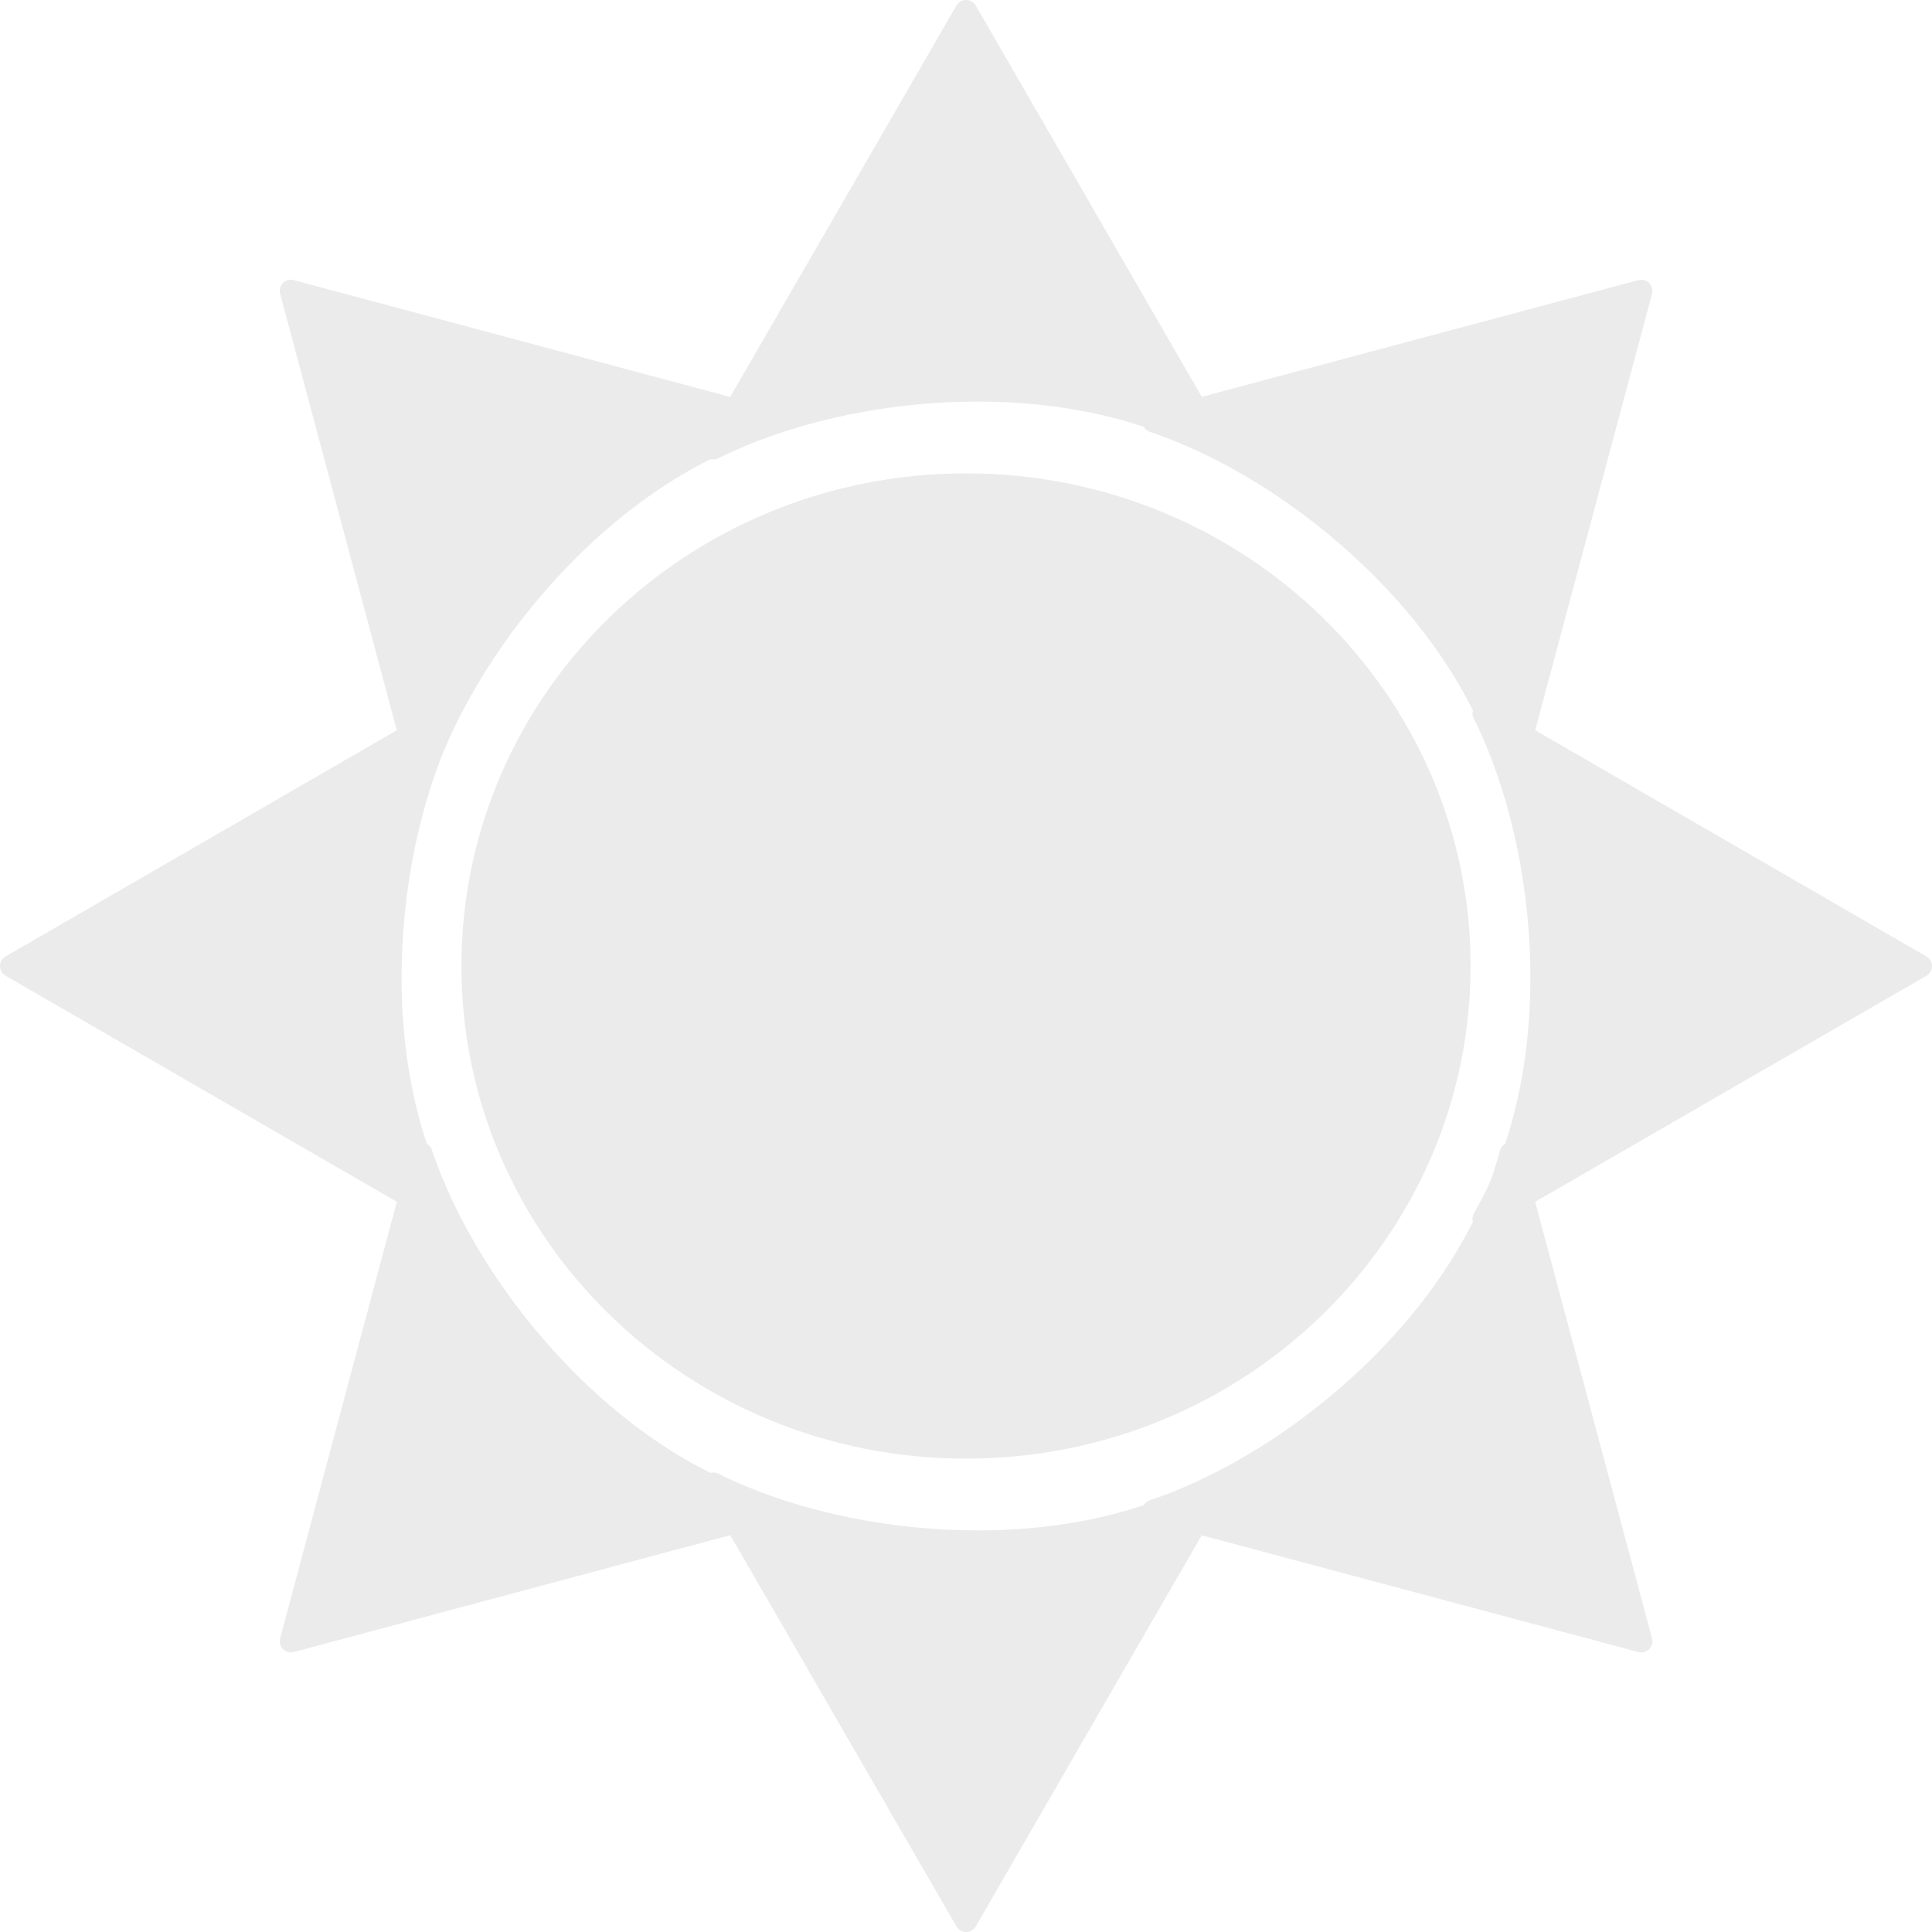
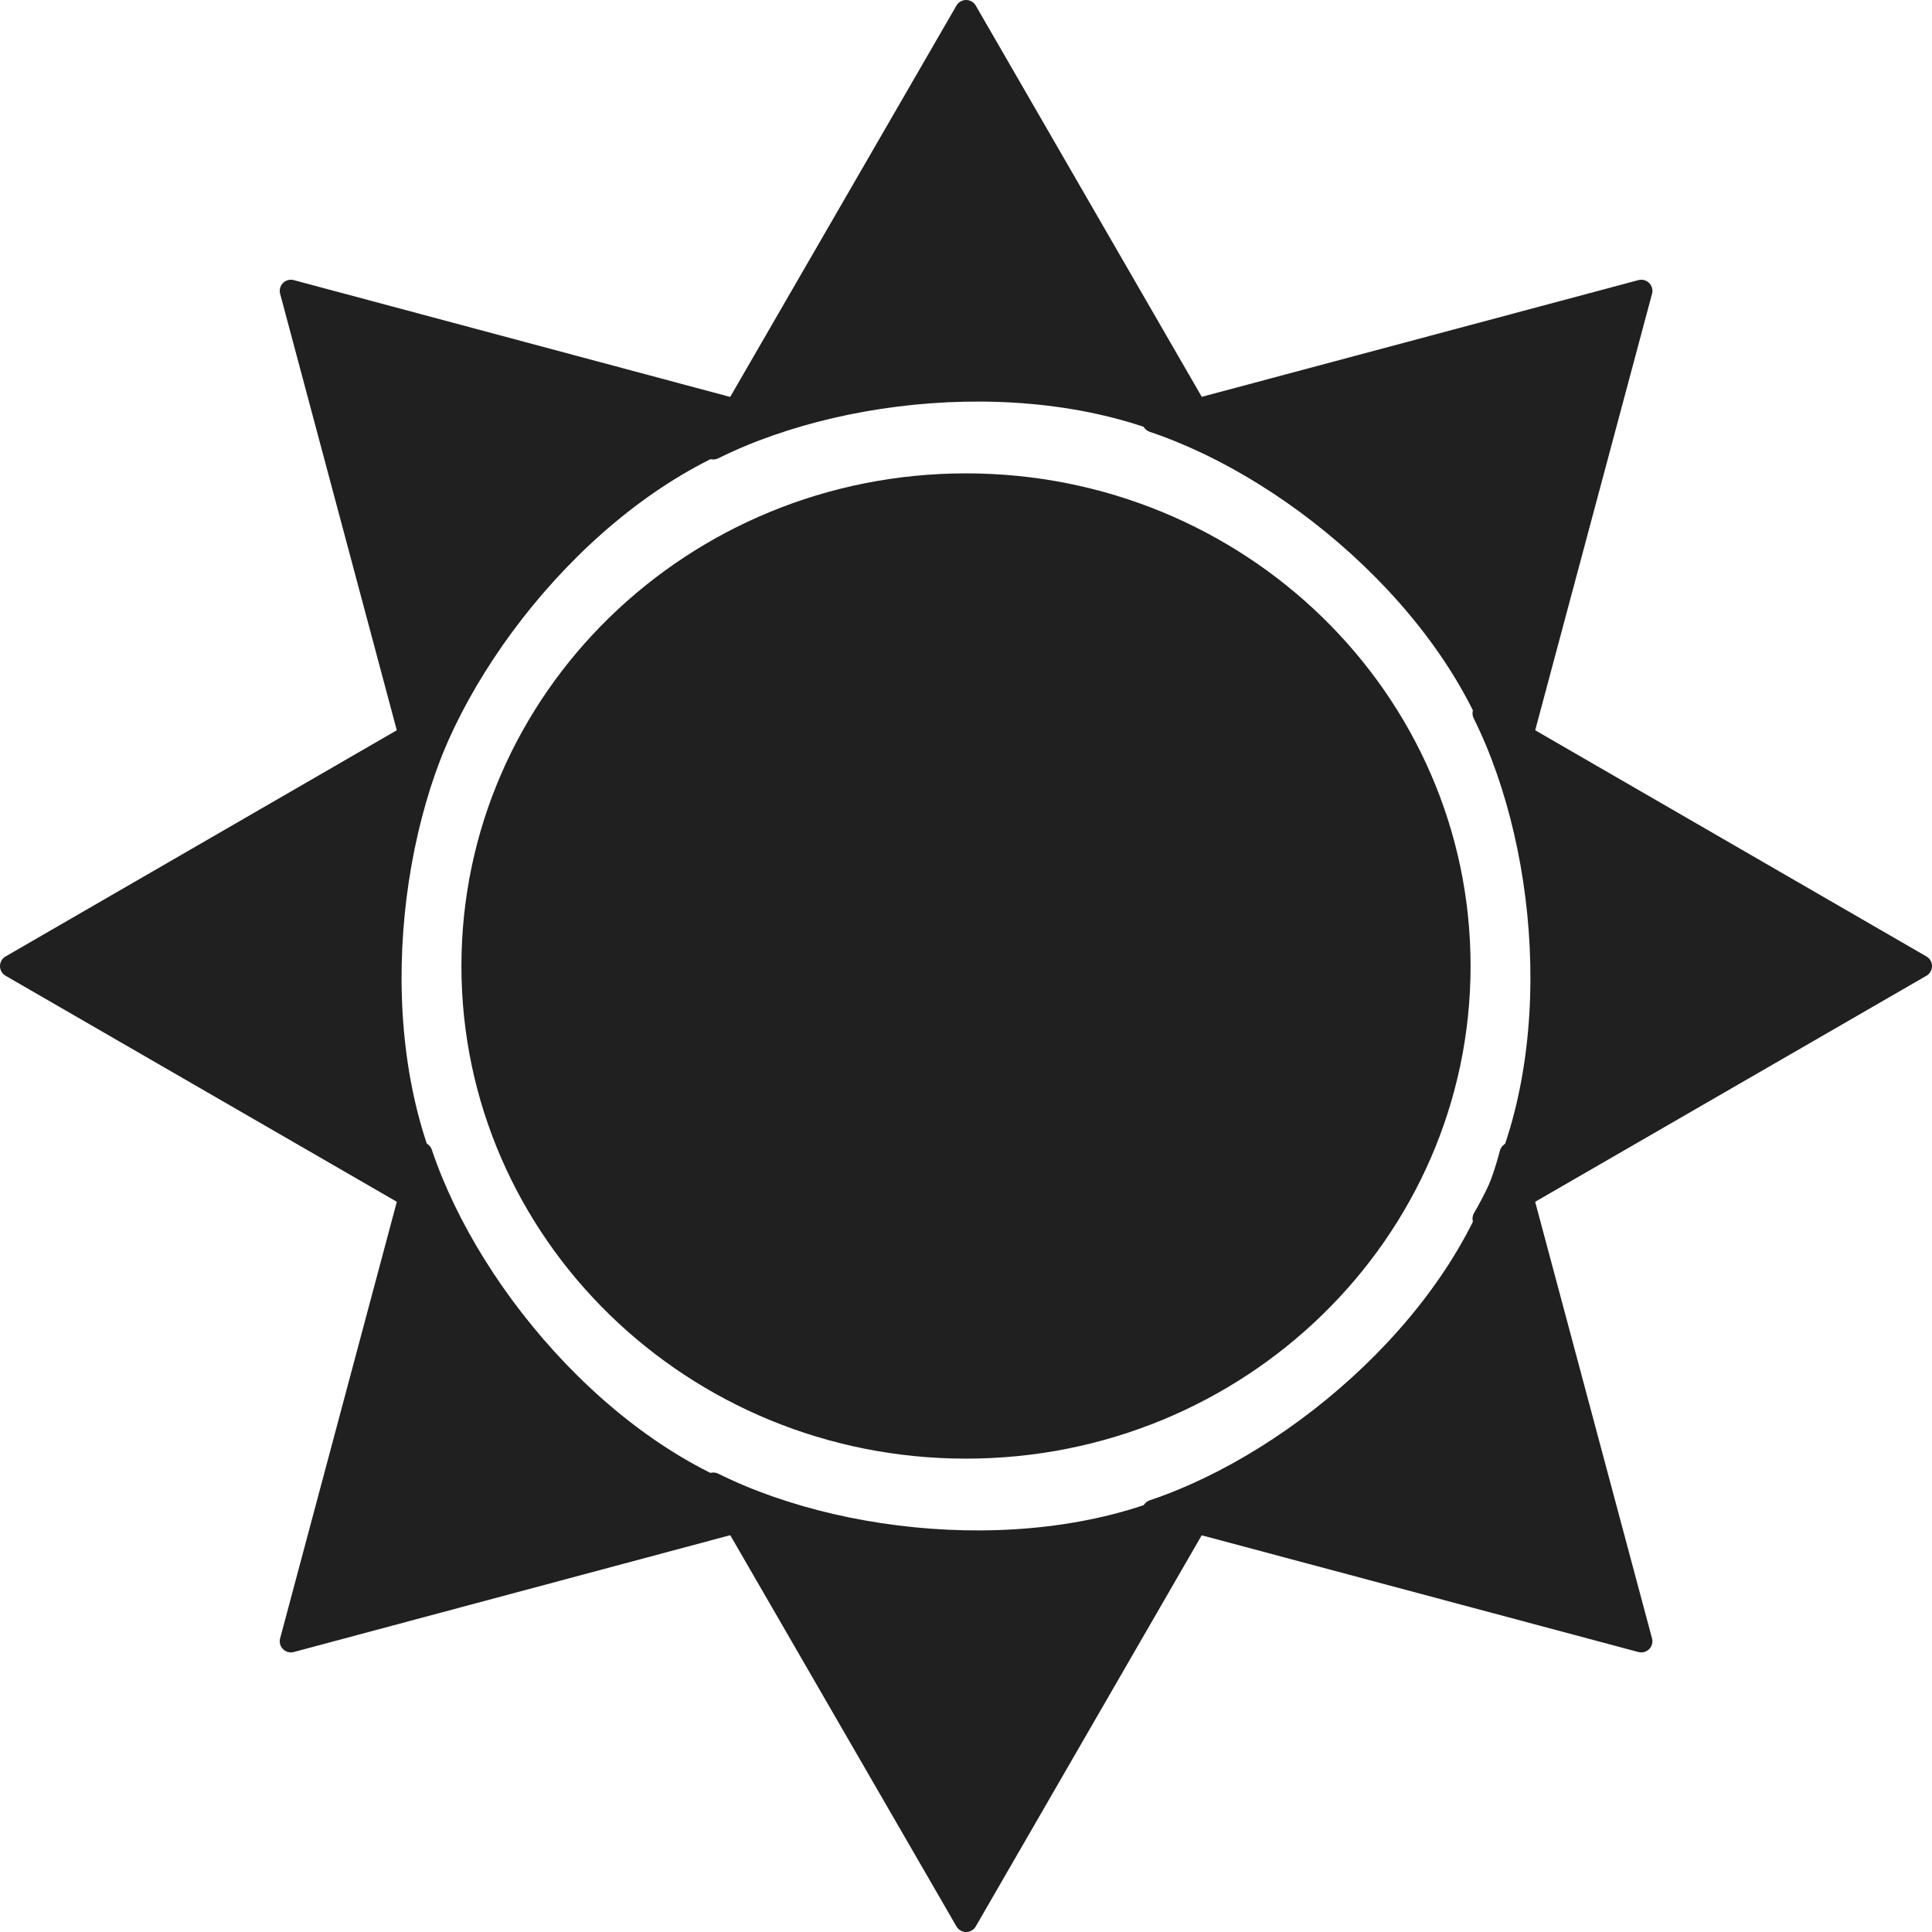
- <svg xmlns="http://www.w3.org/2000/svg" id="svg8" version="1.1" viewBox="0 0 183.512 183.512" height="183.512mm" width="183.512mm">
+ <svg xmlns="http://www.w3.org/2000/svg" width="183.512mm" height="183.512mm" viewBox="0 0 183.512 183.512" version="1.1" id="svg8">
  <defs id="defs2" />
-   <g transform="translate(-4.250059,-25.55975)" id="layer1">
-     <ellipse ry="45.735" rx="46.869" cy="117.316" cx="96.006" id="path10" style="fill:#ebebeb;fill-opacity:1;stroke:#ebebeb;stroke-width:2.117;stroke-linecap:round;stroke-linejoin:round;stroke-miterlimit:4;stroke-dasharray:none;stroke-opacity:1;stop-color:#000000" />
-     <path d="m 120.006,68.146 c -13.704,-8.027 -34.713,-6.609 -48,0 l 24.01,-41.528 z" style="font-variation-settings:normal;opacity:1;vector-effect:none;fill:#ebebeb;fill-opacity:1;stroke:#ebebeb;stroke-width:2.117;stroke-linecap:round;stroke-linejoin:round;stroke-miterlimit:4;stroke-dasharray:none;stroke-dashoffset:0;stroke-opacity:1;stop-color:#000000;stop-opacity:1" id="path12" />
-     <path id="path12-7" style="font-variation-settings:normal;opacity:1;vector-effect:none;fill:#ebebeb;fill-opacity:1;stroke:#ebebeb;stroke-width:2.117;stroke-linecap:round;stroke-linejoin:round;stroke-miterlimit:4;stroke-dasharray:none;stroke-dashoffset:0;stroke-opacity:1;stop-color:#000000;stop-opacity:1" d="m 120.006,166.485 c -13.704,8.027 -34.713,6.609 -48,0 l 24.01,41.528 z" />
-     <g style="fill:#ebebeb;fill-opacity:1;stroke:#ebebeb;stroke-width:2.117;stroke-miterlimit:4;stroke-dasharray:none;stroke-opacity:1" transform="rotate(90,96.00596,117.3157)" id="g144">
-       <path d="m 120.006,68.146 c -13.704,-8.027 -34.713,-6.609 -48,0 l 24.01,-41.528 z" style="font-variation-settings:normal;opacity:1;vector-effect:none;fill:#ebebeb;fill-opacity:1;stroke:#ebebeb;stroke-width:2.117;stroke-linecap:round;stroke-linejoin:round;stroke-miterlimit:4;stroke-dasharray:none;stroke-dashoffset:0;stroke-opacity:1;stop-color:#000000;stop-opacity:1" id="path12-6" />
-       <path id="path12-7-7" style="font-variation-settings:normal;opacity:1;vector-effect:none;fill:#ebebeb;fill-opacity:1;stroke:#ebebeb;stroke-width:2.117;stroke-linecap:round;stroke-linejoin:round;stroke-miterlimit:4;stroke-dasharray:none;stroke-dashoffset:0;stroke-opacity:1;stop-color:#000000;stop-opacity:1" d="m 120.006,166.485 c -13.704,8.027 -34.713,6.609 -48,0 l 24.01,41.528 z" />
+   <g id="layer1" transform="translate(-4.250059,-25.55975)">
+     <ellipse style="fill:#202020;fill-opacity:1;stroke:#202020;stroke-width:2.117;stroke-linecap:round;stroke-linejoin:round;stroke-miterlimit:4;stroke-dasharray:none;stroke-opacity:1;stop-color:#000000" id="path10" cx="96.006" cy="117.316" rx="46.869" ry="45.735" />
+     <path id="path12" style="font-variation-settings:normal;opacity:1;vector-effect:none;fill:#202020;fill-opacity:1;stroke:#202020;stroke-width:2.117;stroke-linecap:round;stroke-linejoin:round;stroke-miterlimit:4;stroke-dasharray:none;stroke-dashoffset:0;stroke-opacity:1;stop-color:#000000;stop-opacity:1" d="m 120.006,68.146 c -13.704,-8.027 -34.713,-6.609 -48,0 l 24.01,-41.528 z" />
+     <path d="m 120.006,166.485 c -13.704,8.027 -34.713,6.609 -48,0 l 24.01,41.528 z" style="font-variation-settings:normal;opacity:1;vector-effect:none;fill:#202020;fill-opacity:1;stroke:#202020;stroke-width:2.117;stroke-linecap:round;stroke-linejoin:round;stroke-miterlimit:4;stroke-dasharray:none;stroke-dashoffset:0;stroke-opacity:1;stop-color:#000000;stop-opacity:1" id="path12-7" />
+     <g id="g144" transform="rotate(90,96.00596,117.3157)" style="fill:#202020;fill-opacity:1;stroke:#202020;stroke-width:2.117;stroke-miterlimit:4;stroke-dasharray:none;stroke-opacity:1">
+       <path id="path12-6" style="font-variation-settings:normal;opacity:1;vector-effect:none;fill:#202020;fill-opacity:1;stroke:#202020;stroke-width:2.117;stroke-linecap:round;stroke-linejoin:round;stroke-miterlimit:4;stroke-dasharray:none;stroke-dashoffset:0;stroke-opacity:1;stop-color:#000000;stop-opacity:1" d="m 120.006,68.146 c -13.704,-8.027 -34.713,-6.609 -48,0 l 24.01,-41.528 z" />
+       <path d="m 120.006,166.485 c -13.704,8.027 -34.713,6.609 -48,0 l 24.01,41.528 z" style="font-variation-settings:normal;opacity:1;vector-effect:none;fill:#202020;fill-opacity:1;stroke:#202020;stroke-width:2.117;stroke-linecap:round;stroke-linejoin:round;stroke-miterlimit:4;stroke-dasharray:none;stroke-dashoffset:0;stroke-opacity:1;stop-color:#000000;stop-opacity:1" id="path12-7-7" />
    </g>
-     <g style="fill:#ebebeb;fill-opacity:1;stroke:#ebebeb;stroke-width:2.117;stroke-miterlimit:4;stroke-dasharray:none;stroke-opacity:1" id="g144-9" transform="matrix(0.7071131,0.7071067,-0.7071131,0.7071067,111.0749,-33.52549)">
-       <path id="path12-6-8" style="font-variation-settings:normal;opacity:1;vector-effect:none;fill:#ebebeb;fill-opacity:1;stroke:#ebebeb;stroke-width:2.117;stroke-linecap:round;stroke-linejoin:round;stroke-miterlimit:4;stroke-dasharray:none;stroke-dashoffset:0;stroke-opacity:1;stop-color:#000000;stop-opacity:1" d="m 120.006,68.146 c -13.704,-8.027 -34.713,-6.609 -48,0 l 24.01,-41.528 z" />
-       <path d="m 120.006,166.485 c -13.704,8.027 -34.713,6.609 -48,0 l 24.01,41.528 z" style="font-variation-settings:normal;opacity:1;vector-effect:none;fill:#ebebeb;fill-opacity:1;stroke:#ebebeb;stroke-width:2.117;stroke-linecap:round;stroke-linejoin:round;stroke-miterlimit:4;stroke-dasharray:none;stroke-dashoffset:0;stroke-opacity:1;stop-color:#000000;stop-opacity:1" id="path12-7-7-0" />
+     <g transform="matrix(0.7071131,0.7071067,-0.7071131,0.7071067,111.0749,-33.52549)" id="g144-9" style="fill:#202020;fill-opacity:1;stroke:#202020;stroke-width:2.117;stroke-miterlimit:4;stroke-dasharray:none;stroke-opacity:1">
+       <path d="m 120.006,68.146 c -13.704,-8.027 -34.713,-6.609 -48,0 l 24.01,-41.528 z" style="font-variation-settings:normal;opacity:1;vector-effect:none;fill:#202020;fill-opacity:1;stroke:#202020;stroke-width:2.117;stroke-linecap:round;stroke-linejoin:round;stroke-miterlimit:4;stroke-dasharray:none;stroke-dashoffset:0;stroke-opacity:1;stop-color:#000000;stop-opacity:1" id="path12-6-8" />
+       <path id="path12-7-7-0" style="font-variation-settings:normal;opacity:1;vector-effect:none;fill:#202020;fill-opacity:1;stroke:#202020;stroke-width:2.117;stroke-linecap:round;stroke-linejoin:round;stroke-miterlimit:4;stroke-dasharray:none;stroke-dashoffset:0;stroke-opacity:1;stop-color:#000000;stop-opacity:1" d="m 120.006,166.485 c -13.704,8.027 -34.713,6.609 -48,0 l 24.01,41.528 z" />
    </g>
-     <g style="fill:#ebebeb;fill-opacity:1;stroke:#ebebeb;stroke-width:2.117;stroke-miterlimit:4;stroke-dasharray:none;stroke-opacity:1" transform="rotate(-45,96.02269,117.3226)" id="g144-9-9">
-       <path d="m 120.006,68.146 c -13.704,-8.027 -34.713,-6.609 -48,0 l 24.01,-41.528 z" style="font-variation-settings:normal;opacity:1;vector-effect:none;fill:#ebebeb;fill-opacity:1;stroke:#ebebeb;stroke-width:2.117;stroke-linecap:round;stroke-linejoin:round;stroke-miterlimit:4;stroke-dasharray:none;stroke-dashoffset:0;stroke-opacity:1;stop-color:#000000;stop-opacity:1" id="path12-6-8-0" />
-       <path id="path12-7-7-0-4" style="font-variation-settings:normal;opacity:1;vector-effect:none;fill:#ebebeb;fill-opacity:1;stroke:#ebebeb;stroke-width:2.117;stroke-linecap:round;stroke-linejoin:round;stroke-miterlimit:4;stroke-dasharray:none;stroke-dashoffset:0;stroke-opacity:1;stop-color:#000000;stop-opacity:1" d="m 120.006,166.485 c -13.704,8.027 -34.713,6.609 -48,0 l 24.01,41.528 z" />
+     <g id="g144-9-9" transform="rotate(-45,96.02269,117.3226)" style="fill:#202020;fill-opacity:1;stroke:#202020;stroke-width:2.117;stroke-miterlimit:4;stroke-dasharray:none;stroke-opacity:1">
+       <path id="path12-6-8-0" style="font-variation-settings:normal;opacity:1;vector-effect:none;fill:#202020;fill-opacity:1;stroke:#202020;stroke-width:2.117;stroke-linecap:round;stroke-linejoin:round;stroke-miterlimit:4;stroke-dasharray:none;stroke-dashoffset:0;stroke-opacity:1;stop-color:#000000;stop-opacity:1" d="m 120.006,68.146 c -13.704,-8.027 -34.713,-6.609 -48,0 l 24.01,-41.528 z" />
+       <path d="m 120.006,166.485 c -13.704,8.027 -34.713,6.609 -48,0 l 24.01,41.528 z" style="font-variation-settings:normal;opacity:1;vector-effect:none;fill:#202020;fill-opacity:1;stroke:#202020;stroke-width:2.117;stroke-linecap:round;stroke-linejoin:round;stroke-miterlimit:4;stroke-dasharray:none;stroke-dashoffset:0;stroke-opacity:1;stop-color:#000000;stop-opacity:1" id="path12-7-7-0-4" />
    </g>
  </g>
</svg>
